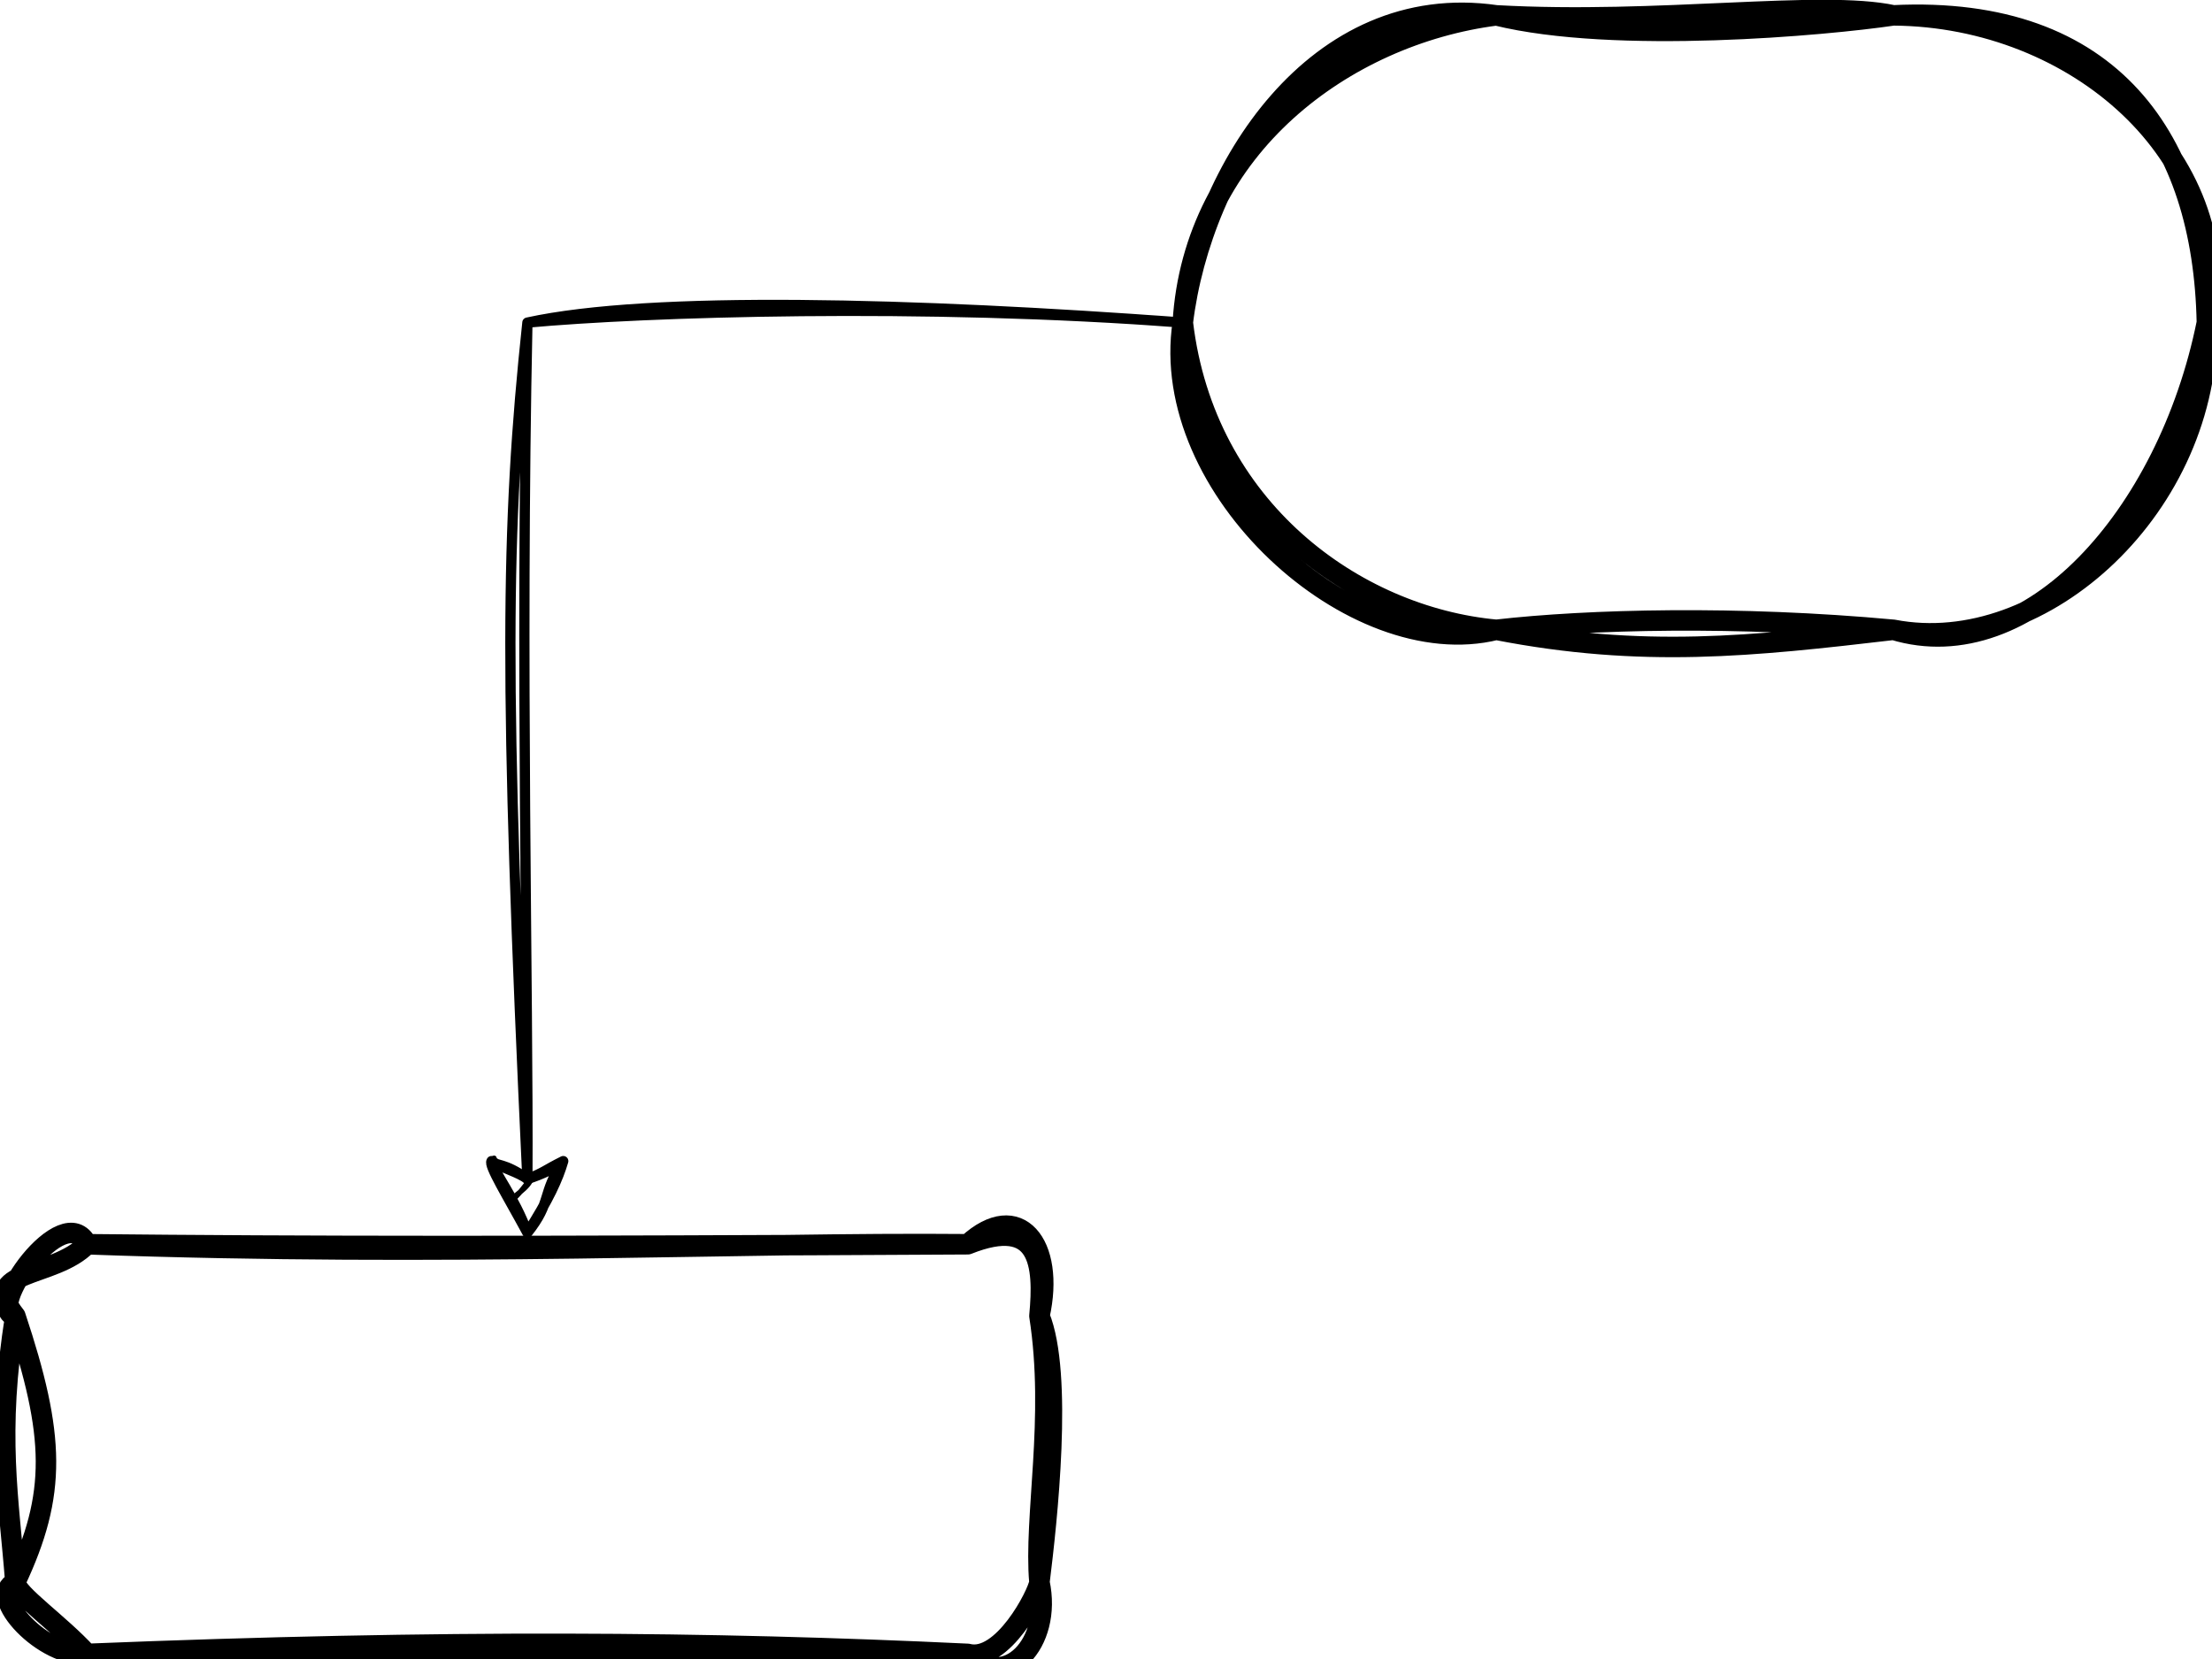
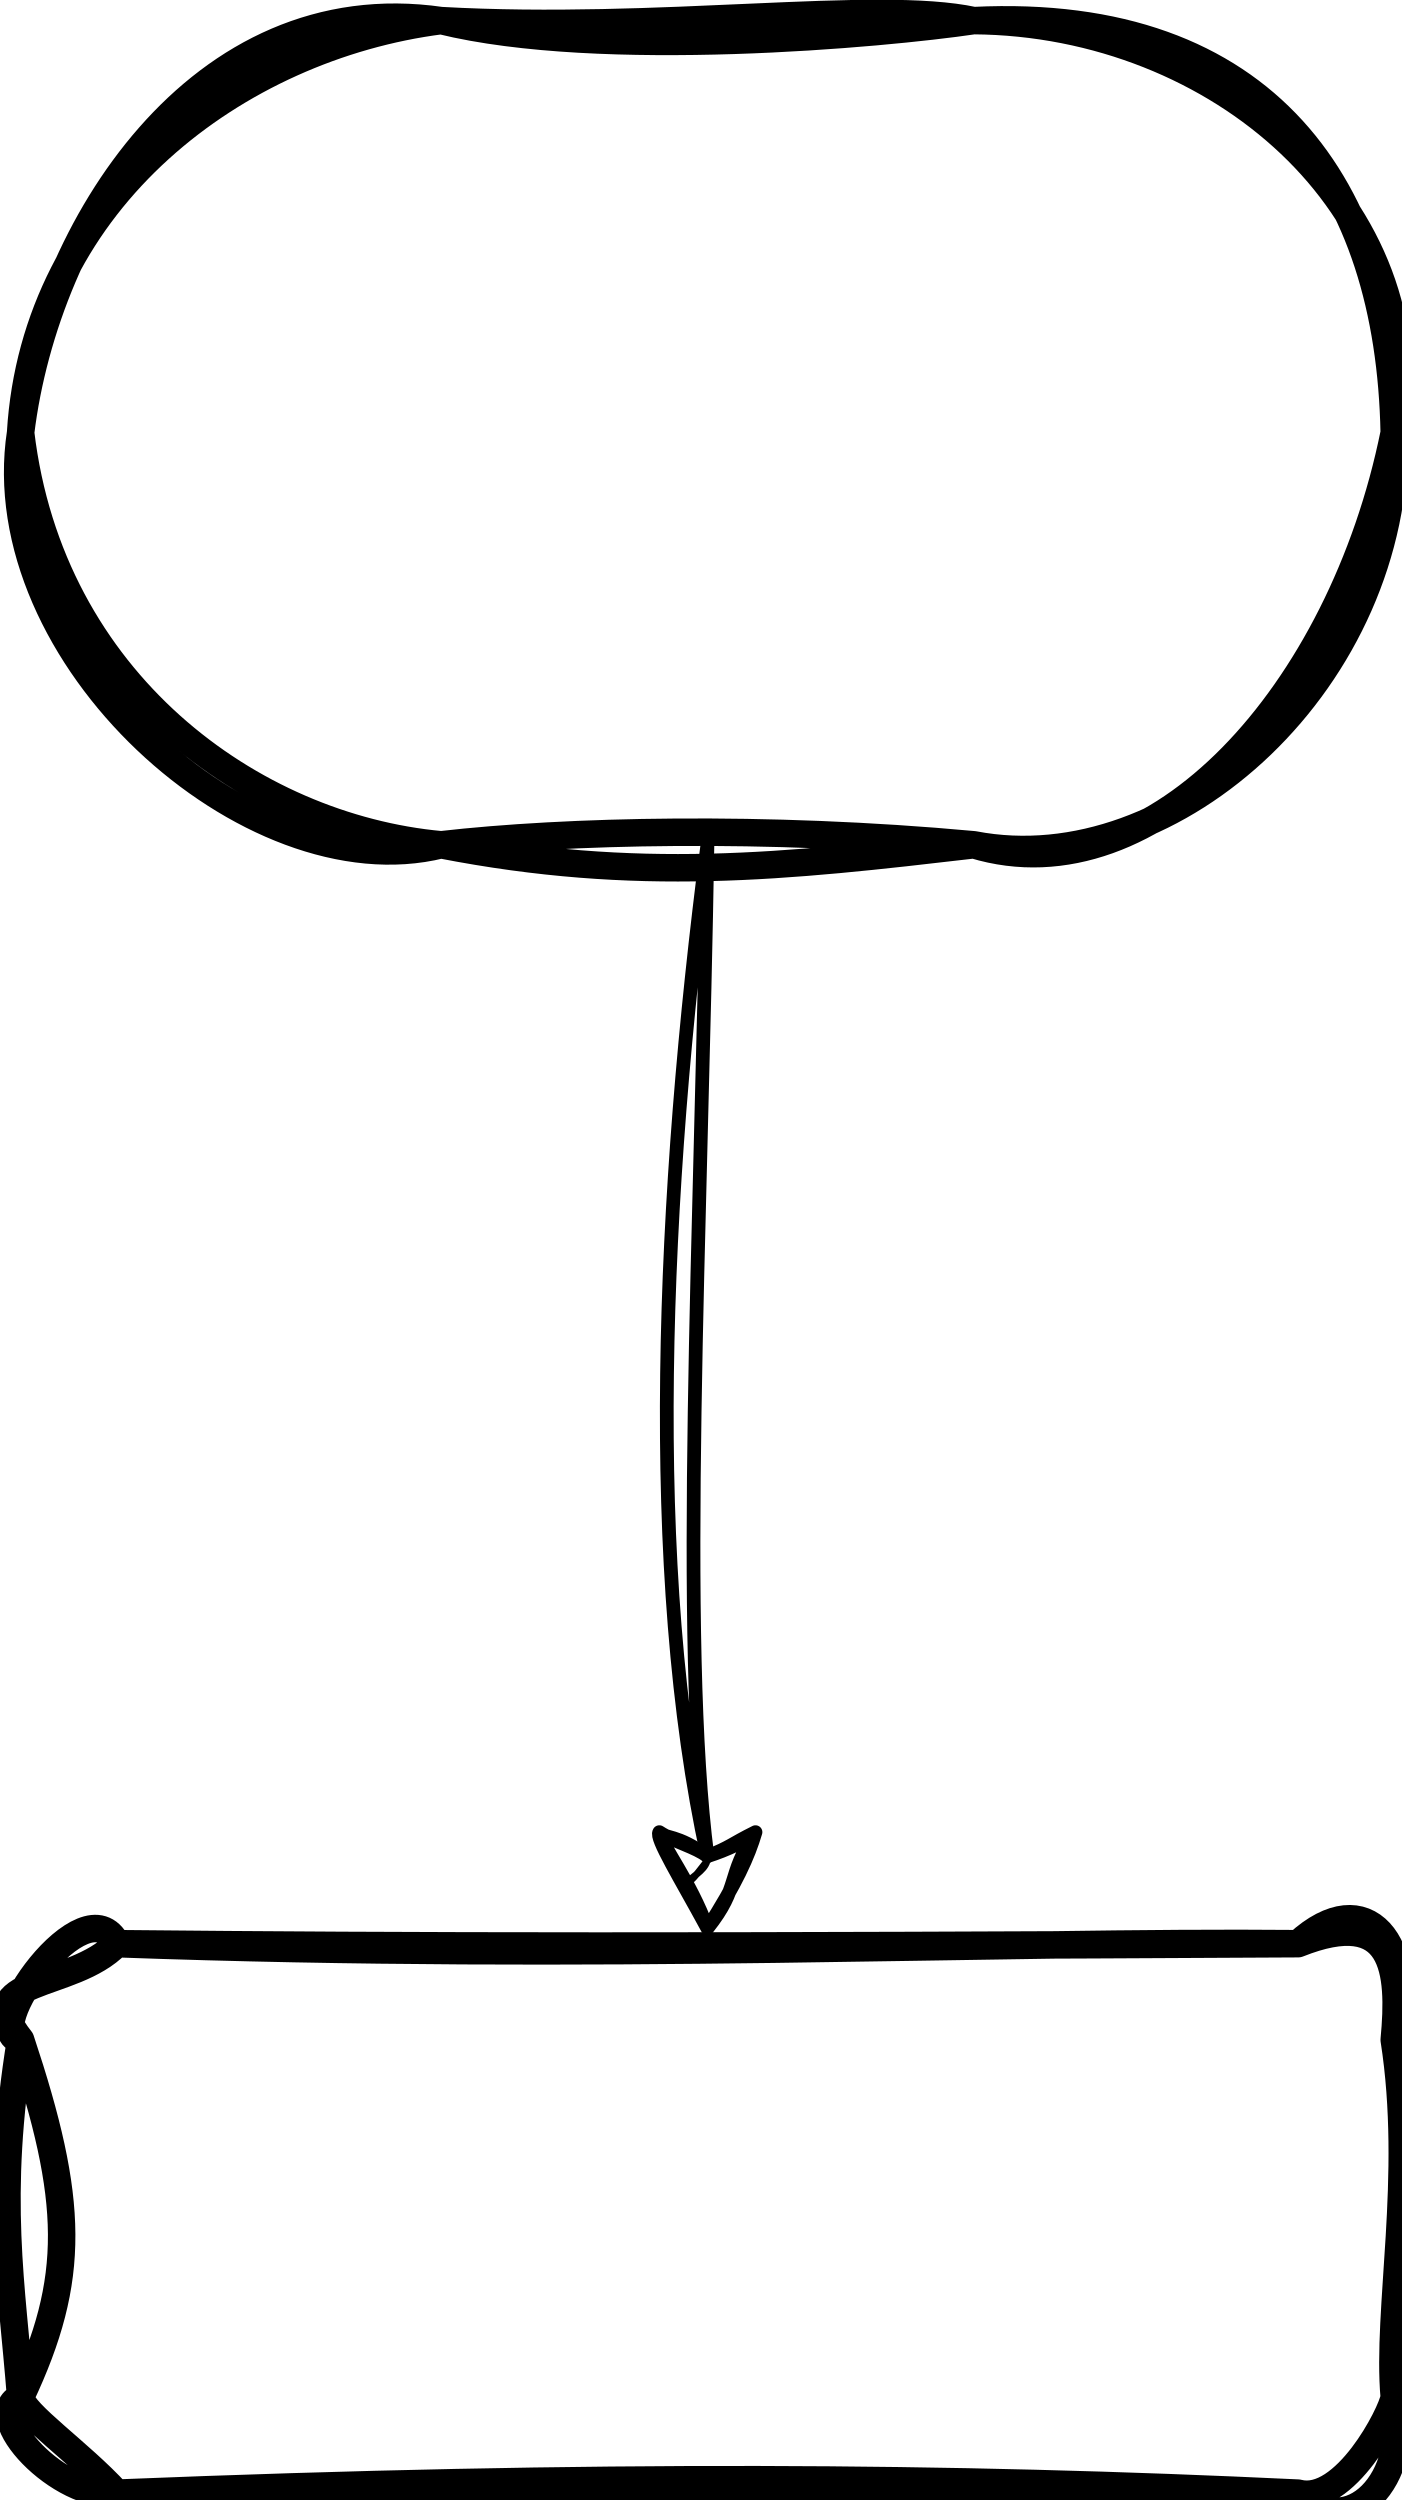
- <svg xmlns="http://www.w3.org/2000/svg" version="1.1" width="216px" height="162px" viewBox="-0.5 -0.5 216 162" content="&lt;mxfile host=&quot;app.diagrams.net&quot; agent=&quot;Mozilla/5.0 (Windows NT 10.0; Win64; x64) AppleWebKit/537.36 (KHTML, like Gecko) Chrome/128.0.0.0 Safari/537.36&quot; version=&quot;24.7.16&quot;&gt;&#10;  &lt;diagram name=&quot;Page-1&quot; id=&quot;IPiC_58atadjHy2K7iB7&quot;&gt;&#10;    &lt;mxGraphModel dx=&quot;1434&quot; dy=&quot;780&quot; grid=&quot;1&quot; gridSize=&quot;10&quot; guides=&quot;1&quot; tooltips=&quot;1&quot; connect=&quot;1&quot; arrows=&quot;1&quot; fold=&quot;1&quot; page=&quot;1&quot; pageScale=&quot;1&quot; pageWidth=&quot;827&quot; pageHeight=&quot;1169&quot; math=&quot;0&quot; shadow=&quot;0&quot;&gt;&#10;      &lt;root&gt;&#10;        &lt;mxCell id=&quot;0&quot; /&gt;&#10;        &lt;mxCell id=&quot;1&quot; parent=&quot;0&quot; /&gt;&#10;        &lt;mxCell id=&quot;-EkzhePWK98N7YUn-Ski-7&quot; style=&quot;edgeStyle=orthogonalEdgeStyle;rounded=0;orthogonalLoop=1;jettySize=auto;html=1;entryX=0.5;entryY=0;entryDx=0;entryDy=0;sketch=1;curveFitting=1;jiggle=2;&quot; parent=&quot;1&quot; source=&quot;-EkzhePWK98N7YUn-Ski-4&quot; target=&quot;-EkzhePWK98N7YUn-Ski-5&quot; edge=&quot;1&quot;&gt;&#10;          &lt;mxGeometry relative=&quot;1&quot; as=&quot;geometry&quot; /&gt;&#10;        &lt;/mxCell&gt;&#10;        &lt;mxCell id=&quot;-EkzhePWK98N7YUn-Ski-4&quot; value=&quot;&quot; style=&quot;strokeWidth=2;html=1;shape=mxgraph.flowchart.terminator;whiteSpace=wrap;deletable=0;cloneable=1;rotatable=0;gradientColor=none;sketch=1;curveFitting=1;jiggle=2;&quot; parent=&quot;1&quot; vertex=&quot;1&quot;&gt;&#10;          &lt;mxGeometry x=&quot;364&quot; y=&quot;230&quot; width=&quot;100&quot; height=&quot;60&quot; as=&quot;geometry&quot; /&gt;&#10;        &lt;/mxCell&gt;&#10;        &lt;mxCell id=&quot;-EkzhePWK98N7YUn-Ski-5&quot; value=&quot;&quot; style=&quot;rounded=1;whiteSpace=wrap;html=1;absoluteArcSize=1;arcSize=14;strokeWidth=2;sketch=1;curveFitting=1;jiggle=2;&quot; parent=&quot;1&quot; vertex=&quot;1&quot;&gt;&#10;          &lt;mxGeometry x=&quot;250&quot; y=&quot;350&quot; width=&quot;100&quot; height=&quot;40&quot; as=&quot;geometry&quot; /&gt;&#10;        &lt;/mxCell&gt;&#10;      &lt;/root&gt;&#10;    &lt;/mxGraphModel&gt;&#10;  &lt;/diagram&gt;&#10;&lt;/mxfile&gt;&#10;" resource="https://app.diagrams.net/#Htungstengmd%2Fdrawio-diagrams%2Fmain%2FUntitled%20Diagram.drawio.svg#%7B%22pageId%22%3A%22IPiC_58atadjHy2K7iB7%22%7D">
+ <svg xmlns="http://www.w3.org/2000/svg" version="1.1" width="102px" height="182px" viewBox="-0.5 -0.5 102 182" content="&lt;mxfile host=&quot;app.diagrams.net&quot; agent=&quot;Mozilla/5.0 (Windows NT 10.0; Win64; x64) AppleWebKit/537.36 (KHTML, like Gecko) Chrome/128.0.0.0 Safari/537.36&quot; version=&quot;24.7.16&quot;&gt;&#10;  &lt;diagram name=&quot;Page-1&quot; id=&quot;IPiC_58atadjHy2K7iB7&quot;&gt;&#10;    &lt;mxGraphModel dx=&quot;1434&quot; dy=&quot;780&quot; grid=&quot;1&quot; gridSize=&quot;10&quot; guides=&quot;1&quot; tooltips=&quot;1&quot; connect=&quot;1&quot; arrows=&quot;1&quot; fold=&quot;1&quot; page=&quot;1&quot; pageScale=&quot;1&quot; pageWidth=&quot;827&quot; pageHeight=&quot;1169&quot; math=&quot;0&quot; shadow=&quot;0&quot;&gt;&#10;      &lt;root&gt;&#10;        &lt;mxCell id=&quot;0&quot; /&gt;&#10;        &lt;mxCell id=&quot;1&quot; parent=&quot;0&quot; /&gt;&#10;        &lt;mxCell id=&quot;-EkzhePWK98N7YUn-Ski-7&quot; style=&quot;edgeStyle=orthogonalEdgeStyle;rounded=0;orthogonalLoop=1;jettySize=auto;html=1;entryX=0.5;entryY=0;entryDx=0;entryDy=0;sketch=1;curveFitting=1;jiggle=2;&quot; parent=&quot;1&quot; source=&quot;-EkzhePWK98N7YUn-Ski-4&quot; target=&quot;-EkzhePWK98N7YUn-Ski-5&quot; edge=&quot;1&quot;&gt;&#10;          &lt;mxGeometry relative=&quot;1&quot; as=&quot;geometry&quot; /&gt;&#10;        &lt;/mxCell&gt;&#10;        &lt;mxCell id=&quot;-EkzhePWK98N7YUn-Ski-4&quot; value=&quot;&quot; style=&quot;strokeWidth=2;html=1;shape=mxgraph.flowchart.terminator;whiteSpace=wrap;deletable=0;cloneable=1;rotatable=0;gradientColor=none;sketch=1;curveFitting=1;jiggle=2;&quot; parent=&quot;1&quot; vertex=&quot;1&quot;&gt;&#10;          &lt;mxGeometry x=&quot;364&quot; y=&quot;230&quot; width=&quot;100&quot; height=&quot;60&quot; as=&quot;geometry&quot; /&gt;&#10;        &lt;/mxCell&gt;&#10;        &lt;mxCell id=&quot;-EkzhePWK98N7YUn-Ski-5&quot; value=&quot;&quot; style=&quot;rounded=1;whiteSpace=wrap;html=1;absoluteArcSize=1;arcSize=14;strokeWidth=2;sketch=1;curveFitting=1;jiggle=2;&quot; parent=&quot;1&quot; vertex=&quot;1&quot;&gt;&#10;          &lt;mxGeometry x=&quot;364&quot; y=&quot;370&quot; width=&quot;100&quot; height=&quot;40&quot; as=&quot;geometry&quot; /&gt;&#10;        &lt;/mxCell&gt;&#10;      &lt;/root&gt;&#10;    &lt;/mxGraphModel&gt;&#10;  &lt;/diagram&gt;&#10;&lt;/mxfile&gt;&#10;" resource="https://app.diagrams.net/#Htungstengmd%2Fdrawio-diagrams%2Fmain%2FUntitled%20Diagram.drawio.svg#%7B%22pageId%22%3A%22IPiC_58atadjHy2K7iB7%22%7D">
  <defs />
  <g>
    <g data-cell-id="0">
      <g data-cell-id="1">
        <g data-cell-id="-EkzhePWK98N7YUn-Ski-7">
          <g>
-             <path d="M 115 31 L 51 31 L 51 114.63" fill="none" stroke="none" pointer-events="stroke" />
-             <path d="M 51 119.88 L 47.5 112.88 L 51 114.63 L 54.5 112.88 Z" fill="none" stroke="none" pointer-events="all" />
-             <path d="M 115 31 C 88.65 29.06 63.01 28.37 51 31 M 115 31 C 89.59 29.06 62.43 29.95 51 31 M 51 31 C 48.84 51.21 48.73 66.29 51 114.63 M 51 31 C 50.29 64.44 51.1 96.17 51 114.63" fill="none" stroke="rgb(0, 0, 0)" stroke-linejoin="round" stroke-linecap="round" stroke-miterlimit="10" pointer-events="stroke" />
-             <path d="M 47.75 112.59 C 47.75 112.59 47.75 112.59 47.75 112.59 M 47.75 112.59 C 47.75 112.59 47.75 112.59 47.75 112.59 M 49.46 116.72 C 49.48 116.31 51.12 115.6 51.43 114.46 M 49.46 116.72 C 50.15 116.19 50.7 115.39 51.43 114.46" fill="none" stroke="rgb(0, 0, 0)" stroke-width="0.5" stroke-linejoin="round" stroke-linecap="round" stroke-miterlimit="10" pointer-events="all" />
-             <path d="M 51 119.88 C 49.02 116.22 47.19 113.29 47.5 112.88 M 51 119.88 C 49.72 116.38 47.7 113.93 47.5 112.88 M 47.5 112.88 C 47.94 113.4 48.72 112.98 51 114.63 M 47.5 112.88 C 48.58 113.59 50.14 113.96 51 114.63 M 51 114.63 C 52.7 113.97 52.69 113.78 54.5 112.88 M 51 114.63 C 52.39 114.19 53.99 113.45 54.5 112.88 M 54.5 112.88 C 52.34 116.14 53.45 116.8 51 119.88 M 54.5 112.88 C 53.99 114.64 53.08 116.63 51 119.88" fill="none" stroke="rgb(0, 0, 0)" stroke-linejoin="round" stroke-linecap="round" stroke-miterlimit="10" pointer-events="all" />
+             <path d="M 51 61 L 51 134.63" fill="none" stroke="none" pointer-events="stroke" />
+             <path d="M 51 139.88 L 47.5 132.88 L 51 134.63 L 54.5 132.88 Z" fill="none" stroke="none" pointer-events="all" />
+             <path d="M 51 61 C 47.71 86.41 46.45 113.76 51 134.63 M 51 61 C 50.56 88.64 48.96 118.94 51 134.63" fill="none" stroke="rgb(0, 0, 0)" stroke-linejoin="round" stroke-linecap="round" stroke-miterlimit="10" pointer-events="stroke" />
+             <path d="M 47.29 133.12 C 47.29 133.12 47.29 133.12 47.29 133.12 M 47.29 133.12 C 47.29 133.12 47.29 133.12 47.29 133.12 M 49.66 136.5 C 49.67 136.22 50.76 135.75 50.97 134.99 M 49.66 136.5 C 50.12 136.14 50.48 135.6 50.97 134.99" fill="none" stroke="rgb(0, 0, 0)" stroke-width="0.5" stroke-linejoin="round" stroke-linecap="round" stroke-miterlimit="10" pointer-events="all" />
+             <path d="M 51 139.88 C 49.02 136.22 47.19 133.29 47.5 132.88 M 51 139.88 C 49.72 136.38 47.7 133.93 47.5 132.88 M 47.5 132.88 C 47.94 133.4 48.72 132.98 51 134.63 M 47.5 132.88 C 48.58 133.59 50.14 133.96 51 134.63 M 51 134.63 C 52.7 133.97 52.69 133.78 54.5 132.88 M 51 134.63 C 52.39 134.19 53.99 133.45 54.5 132.88 M 54.5 132.88 C 52.34 136.14 53.45 136.8 51 139.88 M 54.5 132.88 C 53.99 134.64 53.08 136.63 51 139.88" fill="none" stroke="rgb(0, 0, 0)" stroke-linejoin="round" stroke-linecap="round" stroke-miterlimit="10" pointer-events="all" />
          </g>
        </g>
        <g data-cell-id="-EkzhePWK98N7YUn-Ski-4">
          <g>
-             <path d="M 145.61 1 L 184.39 1 C 201.29 1 215 14.43 215 31 C 215 47.57 201.29 61 184.39 61 L 145.61 61 C 128.71 61 115 47.57 115 31 C 115 14.43 128.71 1 145.61 1 Z" fill="none" stroke="none" pointer-events="all" />
-             <path d="M 145.61 1 C 153.72 -0.36 161.46 0.75 184.39 1 C 201.38 1.74 217.77 17.7 215 31 C 219.64 42.42 195.77 66.21 184.39 61 C 168.87 65.1 166.04 56.34 145.61 61 C 124.77 62.47 117.19 42.44 115 31 C 112.79 14.93 126.68 -0.67 145.61 1 C 145.61 1 145.61 1 145.61 1" fill="rgb(255, 255, 255)" stroke="none" pointer-events="all" />
-             <path d="M 145.61 1 C 157.26 3.86 177.83 1.97 184.39 1 M 145.61 1 C 161.47 1.89 177.29 -0.53 184.39 1 M 184.39 1 C 202.3 1.13 217.72 14.8 215 31 M 184.39 1 C 205.77 -0.04 214.65 13.22 215 31 M 215 31 C 215.33 48.74 199.1 63.83 184.39 61 M 215 31 C 211.17 49.99 197.53 65 184.39 61 M 184.39 61 C 170.6 62.61 159.89 63.78 145.61 61 M 184.39 61 C 169.19 59.6 154.65 59.97 145.61 61 M 145.61 61 C 131.83 59.74 117.16 49.17 115 31 M 145.61 61 C 131.67 64.47 112.54 47.21 115 31 M 115 31 C 116.82 16.05 128 -1.55 145.61 1 M 115 31 C 116.02 13.98 130.76 2.9 145.61 1 M 145.61 1 C 145.61 1 145.61 1 145.61 1 M 145.61 1 C 145.61 1 145.61 1 145.61 1" fill="none" stroke="rgb(0, 0, 0)" stroke-width="2" stroke-linejoin="round" stroke-linecap="round" stroke-miterlimit="10" pointer-events="all" />
+             <path d="M 31.61 1 L 70.39 1 C 87.29 1 101 14.43 101 31 C 101 47.57 87.29 61 70.39 61 L 31.61 61 C 14.71 61 1 47.57 1 31 C 1 14.43 14.71 1 31.61 1 Z" fill="none" stroke="none" pointer-events="all" />
+             <path d="M 31.61 1 C 39.72 -0.36 47.46 0.75 70.39 1 C 87.38 1.74 103.77 17.7 101 31 C 105.64 42.42 81.77 66.21 70.39 61 C 54.87 65.1 52.04 56.34 31.61 61 C 10.77 62.47 3.19 42.44 1 31 C -1.21 14.93 12.68 -0.67 31.61 1 C 31.61 1 31.61 1 31.61 1" fill="rgb(255, 255, 255)" stroke="none" pointer-events="all" />
+             <path d="M 31.61 1 C 43.26 3.86 63.83 1.97 70.39 1 M 31.61 1 C 47.47 1.89 63.29 -0.53 70.39 1 M 70.39 1 C 88.3 1.13 103.72 14.8 101 31 M 70.39 1 C 91.77 -0.04 100.65 13.22 101 31 M 101 31 C 101.33 48.74 85.1 63.83 70.39 61 M 101 31 C 97.17 49.99 83.53 65 70.39 61 M 70.39 61 C 56.6 62.61 45.89 63.78 31.61 61 M 70.39 61 C 55.19 59.6 40.65 59.97 31.61 61 M 31.61 61 C 17.83 59.74 3.16 49.17 1 31 M 31.61 61 C 17.67 64.47 -1.46 47.21 1 31 M 1 31 C 2.82 16.05 14 -1.55 31.61 1 M 1 31 C 2.02 13.98 16.76 2.9 31.61 1 M 31.61 1 C 31.61 1 31.61 1 31.61 1 M 31.61 1 C 31.61 1 31.61 1 31.61 1" fill="none" stroke="rgb(0, 0, 0)" stroke-width="2" stroke-linejoin="round" stroke-linecap="round" stroke-miterlimit="10" pointer-events="all" />
          </g>
        </g>
        <g data-cell-id="-EkzhePWK98N7YUn-Ski-5">
          <g>
-             <rect x="1" y="121" width="100" height="40" rx="7" ry="7" fill="none" stroke="none" pointer-events="all" />
-             <path d="M 8 121 C 31.62 123.2 39.25 122.72 94 121 C 93.74 118.44 97.53 125.45 101 128 C 102.19 140.97 102.74 142.46 101 154 C 99.37 163.93 95.86 164.08 94 161 C 72.14 165.1 49.72 159.51 8 161 C 5.74 165.66 -1.23 158.63 1 154 C 5.53 142.25 -1.3 132.67 1 128 C 1.89 120.84 -0.74 118.26 8 121" fill="rgb(255, 255, 255)" stroke="none" pointer-events="all" />
-             <path d="M 8 121 C 43.34 122.28 71.54 120.79 94 121 M 8 121 C 29.35 121.22 51.43 121.24 94 121 M 94 121 C 101.08 118.18 101.48 122.96 101 128 M 94 121 C 98.94 116.48 102.58 120.98 101 128 M 101 128 C 103.34 133.64 101.73 148.13 101 154 M 101 128 C 102.56 138.01 100.44 147.64 101 154 M 101 154 C 100.84 155.19 97.38 161.89 94 161 M 101 154 C 102.3 160.03 97.64 164.71 94 161 M 94 161 C 59.85 160.06 27.37 163.39 8 161 M 94 161 C 68.76 159.8 43.01 159.59 8 161 M 8 161 C 5.34 158.08 1.07 155.16 1 154 M 8 161 C 3.89 161.47 -1.94 155.33 1 154 M 1 154 C 5.07 145.36 4.9 139.73 1 128 M 1 154 C 0.37 145.81 -0.88 139.59 1 128 M 1 128 C -2.69 123.39 4.76 124.37 8 121 M 1 128 C -2.15 127.6 5.73 116.41 8 121" fill="none" stroke="rgb(0, 0, 0)" stroke-width="2" stroke-linejoin="round" stroke-linecap="round" stroke-miterlimit="10" pointer-events="all" />
+             <rect x="1" y="141" width="100" height="40" rx="7" ry="7" fill="none" stroke="none" pointer-events="all" />
+             <path d="M 8 141 C 31.62 143.2 39.25 142.72 94 141 C 93.74 138.44 97.53 145.45 101 148 C 102.19 160.97 102.74 162.46 101 174 C 99.37 183.93 95.86 184.08 94 181 C 72.14 185.1 49.72 179.51 8 181 C 5.74 185.66 -1.23 178.63 1 174 C 5.53 162.25 -1.3 152.67 1 148 C 1.89 140.84 -0.74 138.26 8 141" fill="rgb(255, 255, 255)" stroke="none" pointer-events="all" />
+             <path d="M 8 141 C 43.34 142.28 71.54 140.79 94 141 M 8 141 C 29.35 141.22 51.43 141.24 94 141 M 94 141 C 101.08 138.18 101.48 142.96 101 148 M 94 141 C 98.94 136.48 102.58 140.98 101 148 M 101 148 C 103.34 153.64 101.73 168.13 101 174 M 101 148 C 102.56 158.01 100.44 167.64 101 174 M 101 174 C 100.84 175.19 97.38 181.89 94 181 M 101 174 C 102.3 180.03 97.64 184.71 94 181 M 94 181 C 59.85 180.06 27.37 183.39 8 181 M 94 181 C 68.76 179.8 43.01 179.59 8 181 M 8 181 C 5.34 178.08 1.07 175.16 1 174 M 8 181 C 3.89 181.47 -1.94 175.33 1 174 M 1 174 C 5.07 165.36 4.9 159.73 1 148 M 1 174 C 0.37 165.81 -0.88 159.59 1 148 M 1 148 C -2.69 143.39 4.76 144.37 8 141 M 1 148 C -2.15 147.6 5.73 136.41 8 141" fill="none" stroke="rgb(0, 0, 0)" stroke-width="2" stroke-linejoin="round" stroke-linecap="round" stroke-miterlimit="10" pointer-events="all" />
          </g>
        </g>
      </g>
    </g>
  </g>
</svg>
